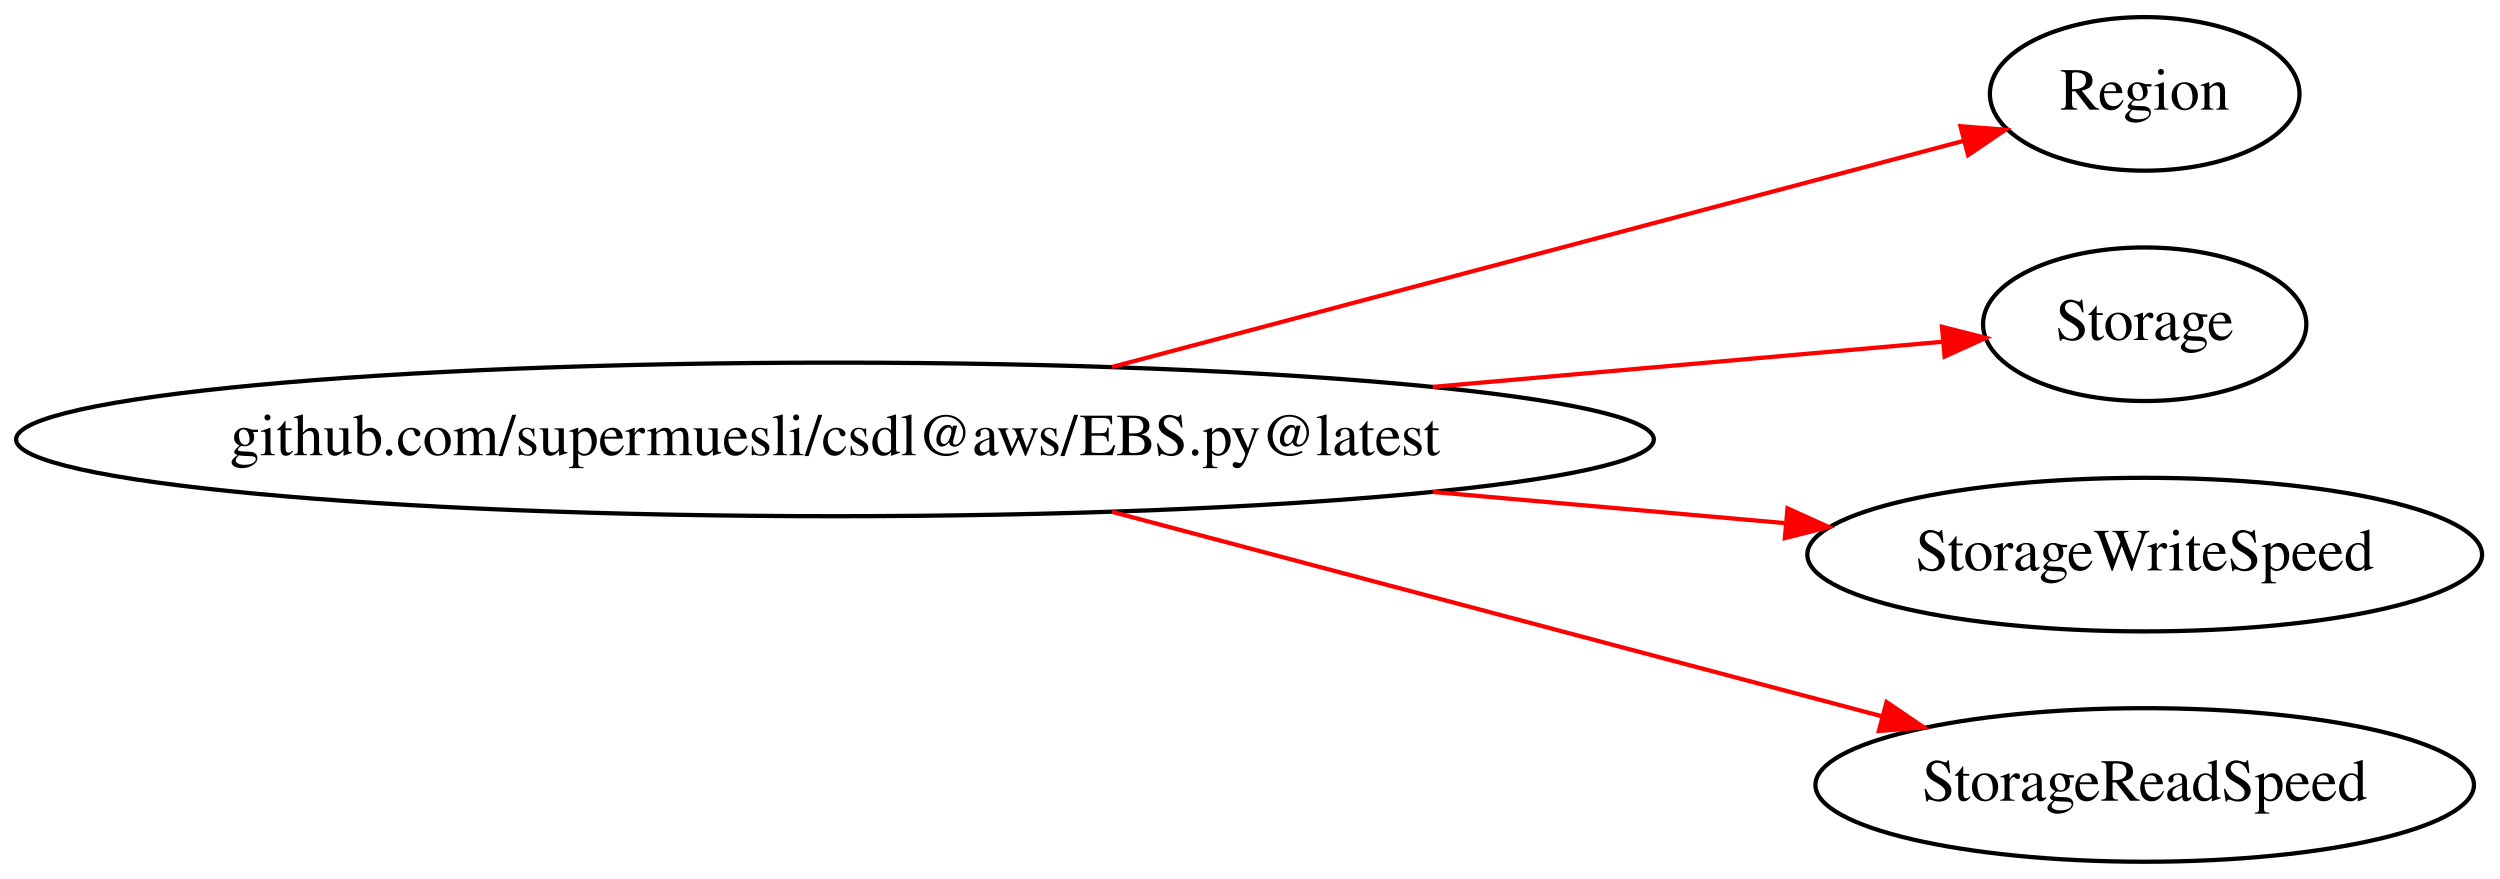
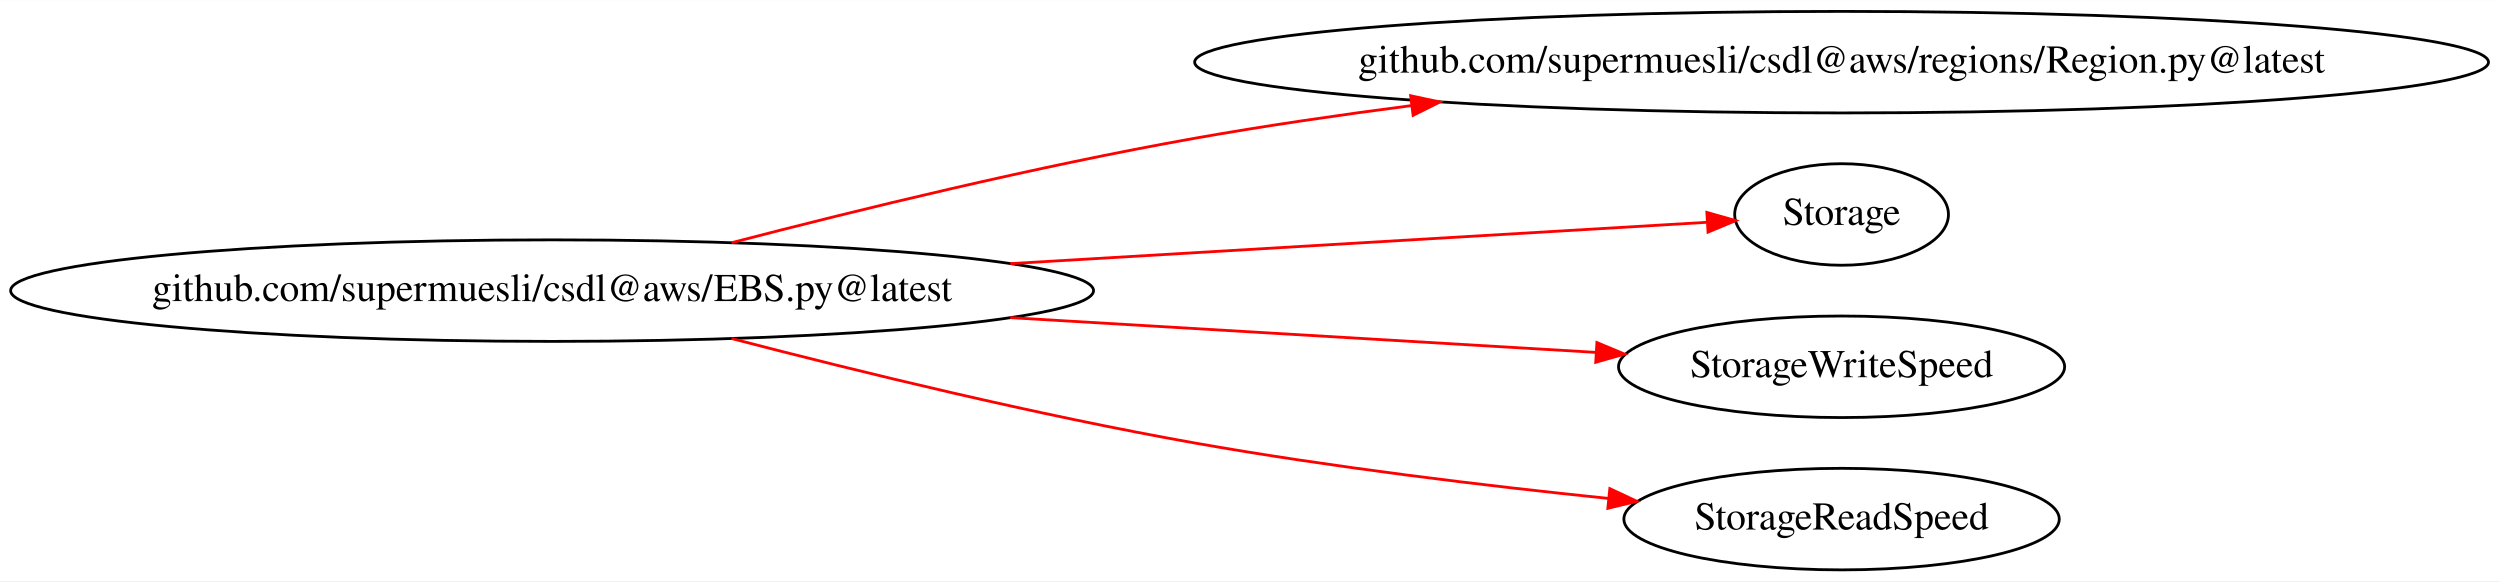
- <svg xmlns="http://www.w3.org/2000/svg" width="586pt" height="206pt" viewBox="0.00 0.00 586.05 206.00">
+ <svg xmlns="http://www.w3.org/2000/svg" width="886pt" height="206pt" viewBox="0.00 0.00 886.33 206.00">
  <g id="graph0" class="graph" transform="scale(1 1) rotate(0) translate(4 202)">
-     <polygon fill="white" stroke="none" points="-4,4 -4,-202 582.052,-202 582.052,4 -4,4" />
+     <polygon fill="white" stroke="none" points="-4,4 -4,-202 882.325,-202 882.325,4 -4,4" />
    <g id="node1" class="node">
      <ellipse fill="none" stroke="black" cx="191.733" cy="-99" rx="191.966" ry="18" />
      <text text-anchor="middle" x="191.733" y="-95.3" font-family="Times,serif" font-size="14.00">github.com/supermuesli/csdl@aws/EBS.py@latest</text>
    </g>
    <g id="node2" class="node">
-       <ellipse fill="none" stroke="black" cx="498.759" cy="-180" rx="36.294" ry="18" />
-       <text text-anchor="middle" x="498.759" y="-176.3" font-family="Times,serif" font-size="14.00">Region</text>
+       <ellipse fill="none" stroke="black" cx="648.896" cy="-180" rx="229.359" ry="18" />
+       <text text-anchor="middle" x="648.896" y="-176.3" font-family="Times,serif" font-size="14.00">github.com/supermuesli/csdl@aws/regions/Region.py@latest</text>
    </g>
    <g id="edge1" class="edge">
-       <path fill="none" stroke="red" d="M256.676,-115.98C316.782,-131.941 404.974,-155.361 456.362,-169.007" />
-       <polygon fill="red" stroke="red" points="455.566,-172.417 466.13,-171.601 457.363,-165.651 455.566,-172.417" />
+       <path fill="none" stroke="red" d="M255.363,-115.988C300.661,-127.766 363.489,-143.061 419.466,-153 444.198,-157.391 470.567,-161.255 496.275,-164.585" />
+       <polygon fill="red" stroke="red" points="496.111,-168.092 506.472,-165.883 496.994,-161.148 496.111,-168.092" />
    </g>
    <g id="node3" class="node">
-       <ellipse fill="none" stroke="black" cx="498.759" cy="-126" rx="37.894" ry="18" />
-       <text text-anchor="middle" x="498.759" y="-122.3" font-family="Times,serif" font-size="14.00">Storage</text>
+       <ellipse fill="none" stroke="black" cx="648.896" cy="-126" rx="37.894" ry="18" />
+       <text text-anchor="middle" x="648.896" y="-122.3" font-family="Times,serif" font-size="14.00">Storage</text>
    </g>
    <g id="edge2" class="edge">
-       <path fill="none" stroke="red" d="M331.857,-111.315C374.771,-115.113 419.111,-119.038 451.143,-121.874" />
-       <polygon fill="red" stroke="red" points="451.244,-125.396 461.514,-122.792 451.862,-118.424 451.244,-125.396" />
+       <path fill="none" stroke="red" d="M354.167,-108.576C441.523,-113.758 543.119,-119.785 601.031,-123.22" />
+       <polygon fill="red" stroke="red" points="601.133,-126.732 611.322,-123.831 601.547,-119.744 601.133,-126.732" />
    </g>
    <g id="node4" class="node">
-       <ellipse fill="none" stroke="black" cx="498.759" cy="-72" rx="79.087" ry="18" />
-       <text text-anchor="middle" x="498.759" y="-68.3" font-family="Times,serif" font-size="14.00">StorageWriteSpeed</text>
+       <ellipse fill="none" stroke="black" cx="648.896" cy="-72" rx="79.087" ry="18" />
+       <text text-anchor="middle" x="648.896" y="-68.3" font-family="Times,serif" font-size="14.00">StorageWriteSpeed</text>
    </g>
    <g id="edge3" class="edge">
-       <path fill="none" stroke="red" d="M331.857,-86.685C360.154,-84.18 389.07,-81.621 414.67,-79.355" />
-       <polygon fill="red" stroke="red" points="415.027,-82.837 424.679,-78.469 414.41,-75.864 415.027,-82.837" />
+       <path fill="none" stroke="red" d="M354.167,-89.424C424.101,-85.275 503.16,-80.586 561.627,-77.117" />
+       <polygon fill="red" stroke="red" points="562.154,-80.592 571.929,-76.506 561.739,-73.605 562.154,-80.592" />
    </g>
    <g id="node5" class="node">
-       <ellipse fill="none" stroke="black" cx="498.759" cy="-18" rx="77.187" ry="18" />
-       <text text-anchor="middle" x="498.759" y="-14.3" font-family="Times,serif" font-size="14.00">StorageReadSpeed</text>
+       <ellipse fill="none" stroke="black" cx="648.896" cy="-18" rx="77.187" ry="18" />
+       <text text-anchor="middle" x="648.896" y="-14.3" font-family="Times,serif" font-size="14.00">StorageReadSpeed</text>
    </g>
    <g id="edge4" class="edge">
-       <path fill="none" stroke="red" d="M256.676,-82.02C309.85,-67.899 385.006,-47.942 437.214,-34.078" />
-       <polygon fill="red" stroke="red" points="438.243,-37.426 447.01,-31.476 436.447,-30.66 438.243,-37.426" />
+       <path fill="none" stroke="red" d="M255.363,-82.012C300.661,-70.234 363.489,-54.939 419.466,-45 467.89,-36.402 522.59,-29.828 566.32,-25.32" />
+       <polygon fill="red" stroke="red" points="566.735,-28.796 576.331,-24.304 566.029,-21.831 566.735,-28.796" />
    </g>
  </g>
</svg>
